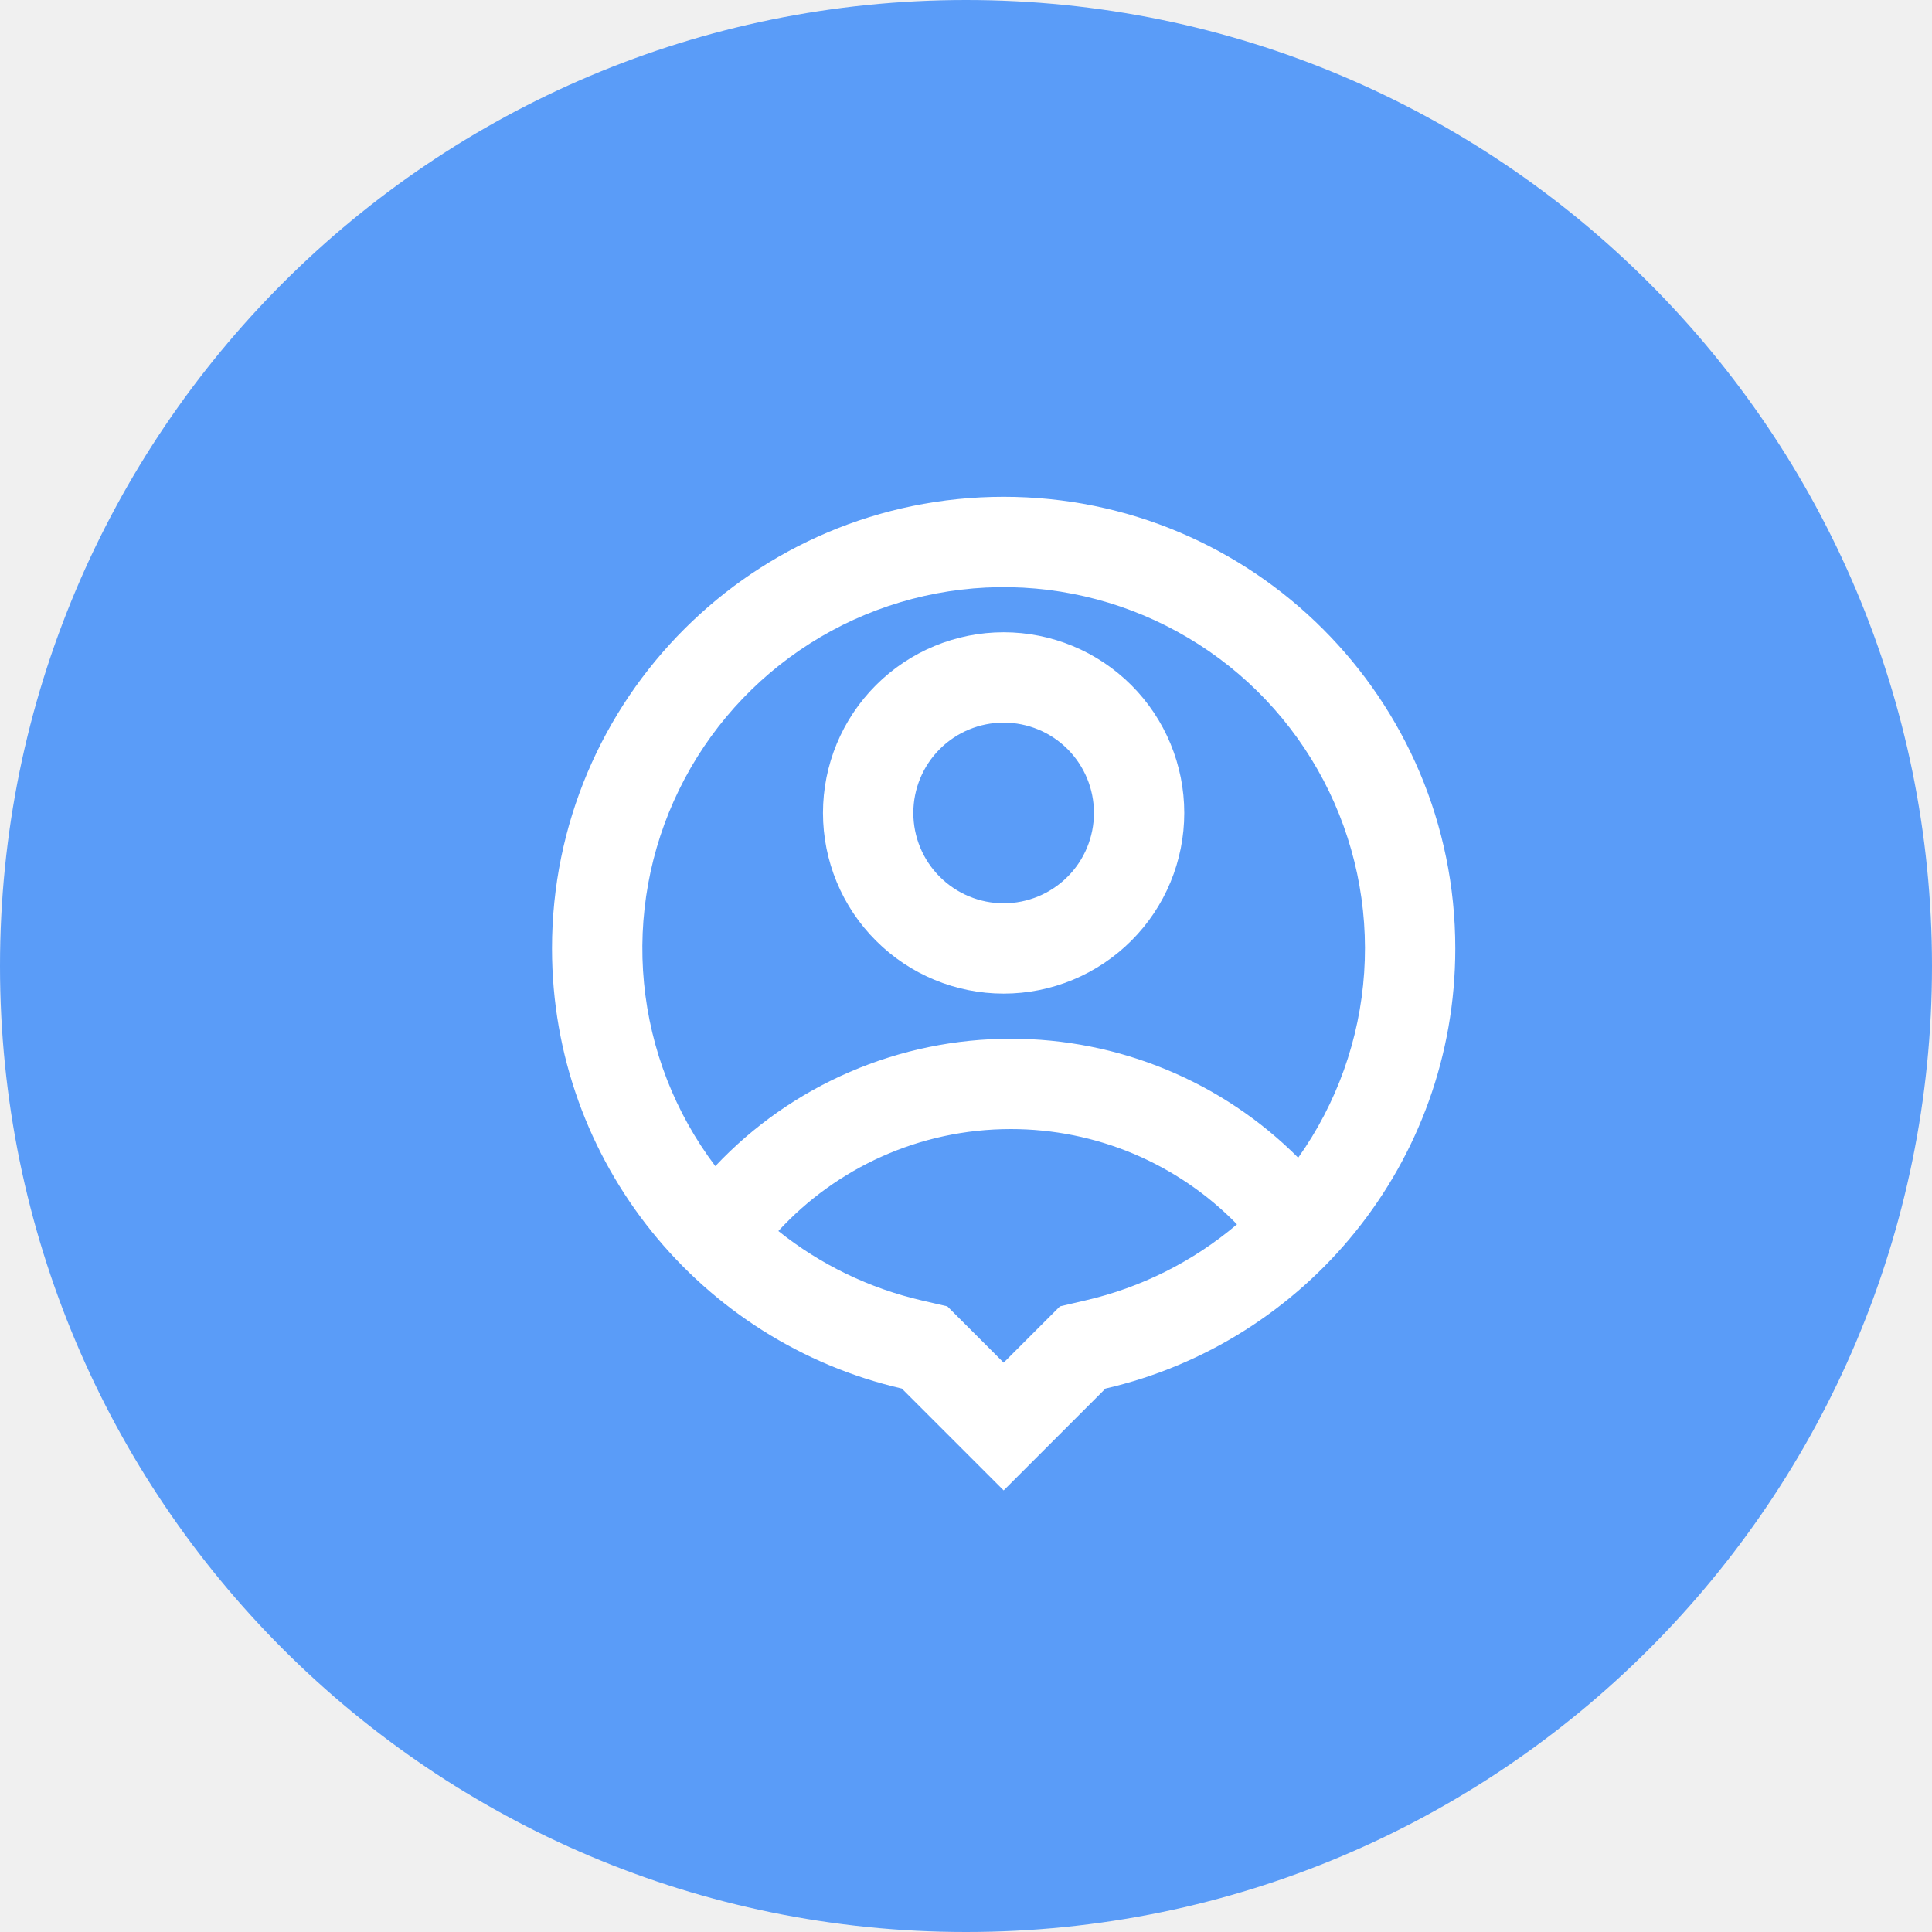
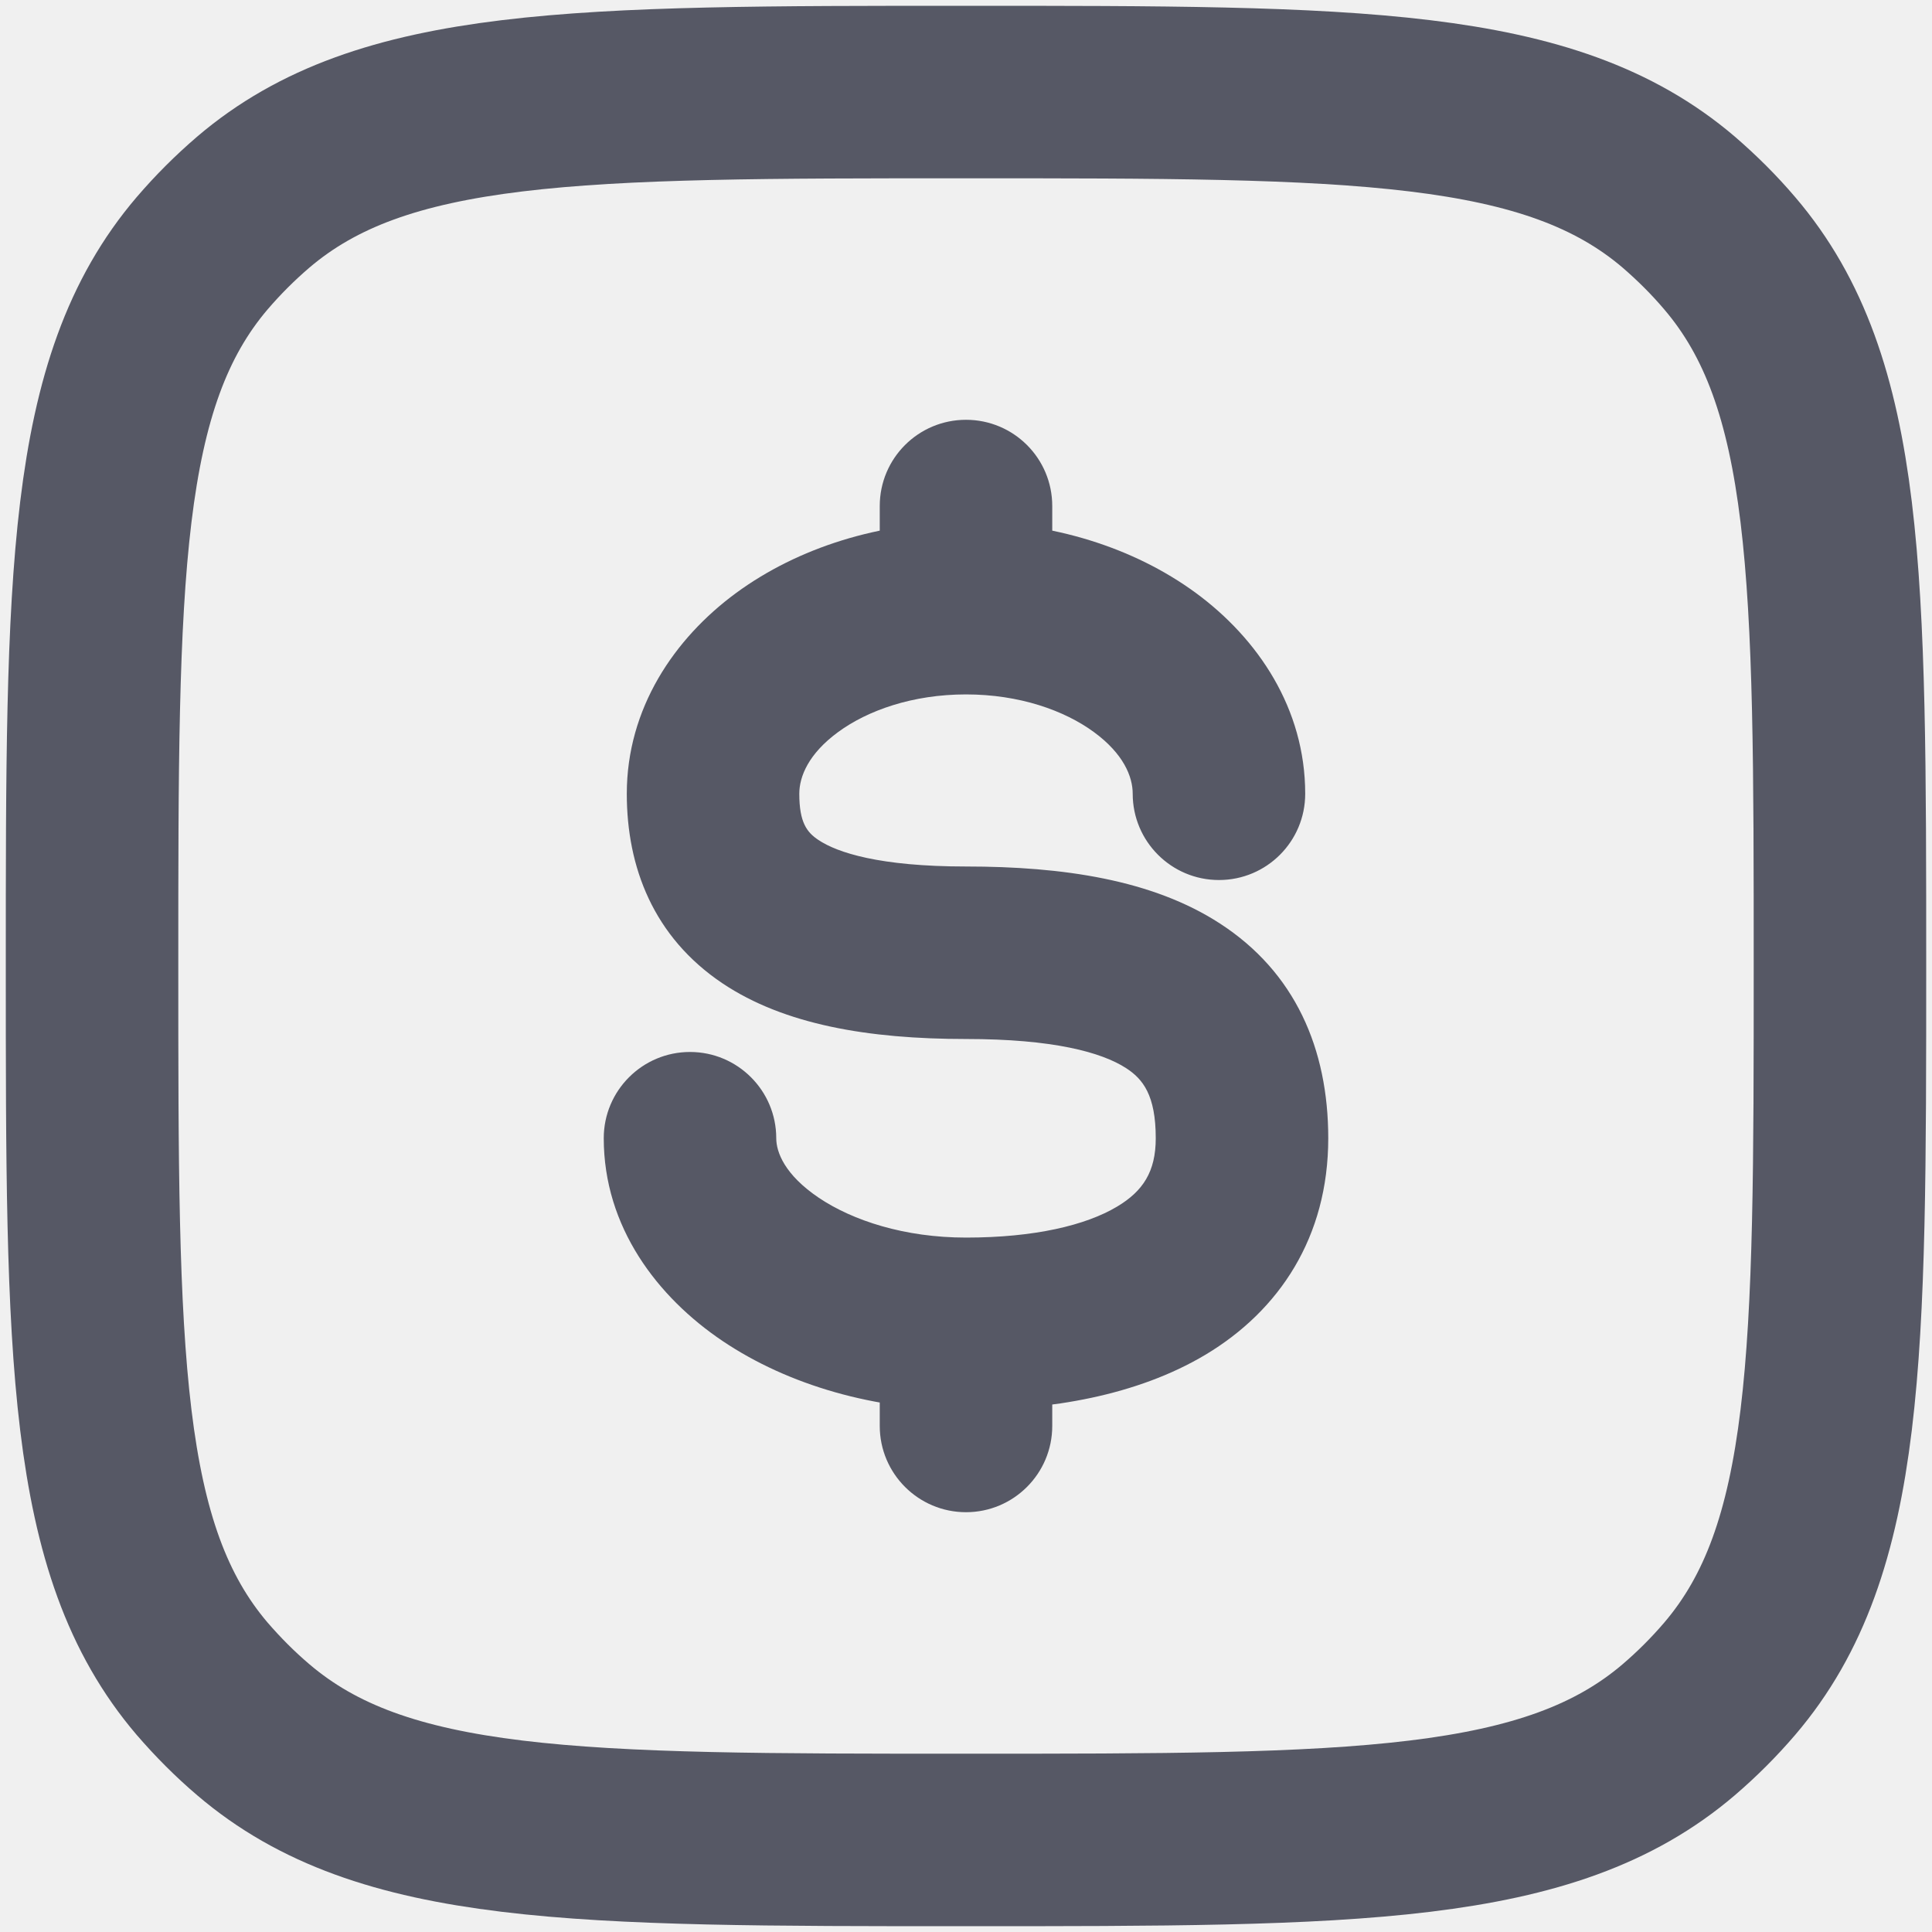
- <svg xmlns="http://www.w3.org/2000/svg" width="35" height="35" viewBox="0 0 35 35" fill="none">
-   <circle cx="17.5" cy="17.5" r="17.5" fill="#5A9CF8" />
-   <path d="M16.337 25.155C12.707 24.318 10 21.066 10 17.182C10 12.663 13.663 9 18.182 9C22.701 9 26.364 12.663 26.364 17.182C26.364 21.066 23.657 24.318 20.027 25.155L18.182 27L16.337 25.155ZM14.101 22.301C14.863 22.911 15.753 23.341 16.704 23.56L17.162 23.666L18.182 24.686L19.202 23.666L19.66 23.559C20.674 23.326 21.616 22.853 22.409 22.18C21.877 21.633 21.239 21.199 20.536 20.902C19.832 20.606 19.076 20.454 18.313 20.454C16.647 20.454 15.146 21.166 14.101 22.301ZM12.959 21.125C13.646 20.396 14.476 19.814 15.397 19.418C16.318 19.021 17.31 18.817 18.313 18.818C19.279 18.817 20.237 19.007 21.13 19.377C22.024 19.746 22.835 20.289 23.518 20.973C24.218 19.988 24.632 18.827 24.713 17.62C24.794 16.414 24.539 15.208 23.977 14.138C23.414 13.067 22.566 12.173 21.526 11.556C20.487 10.938 19.297 10.62 18.087 10.637C16.878 10.655 15.697 11.007 14.676 11.655C13.655 12.303 12.833 13.22 12.302 14.307C11.771 15.393 11.551 16.606 11.667 17.809C11.783 19.013 12.23 20.161 12.959 21.126V21.125ZM18.182 18C17.314 18 16.481 17.655 15.868 17.041C15.254 16.428 14.909 15.595 14.909 14.727C14.909 13.859 15.254 13.027 15.868 12.413C16.481 11.799 17.314 11.454 18.182 11.454C19.05 11.454 19.882 11.799 20.496 12.413C21.11 13.027 21.454 13.859 21.454 14.727C21.454 15.595 21.11 16.428 20.496 17.041C19.882 17.655 19.05 18 18.182 18ZM18.182 16.364C18.616 16.364 19.032 16.191 19.339 15.884C19.646 15.578 19.818 15.161 19.818 14.727C19.818 14.293 19.646 13.877 19.339 13.57C19.032 13.263 18.616 13.091 18.182 13.091C17.748 13.091 17.332 13.263 17.025 13.57C16.718 13.877 16.546 14.293 16.546 14.727C16.546 15.161 16.718 15.578 17.025 15.884C17.332 16.191 17.748 16.364 18.182 16.364Z" fill="white" />
+ <svg xmlns="http://www.w3.org/2000/svg" width="14" height="14" viewBox="0 0 14 14" fill="none">
+   <path d="M0.667 7C0.667 4.18 0.667 2.77 1.465 1.835C1.579 1.702 1.702 1.579 1.835 1.465C2.77 0.667 4.18 0.667 7 0.667C9.82 0.667 11.23 0.667 12.165 1.465C12.297 1.579 12.421 1.702 12.534 1.835C13.333 2.77 13.333 4.18 13.333 7C13.333 9.82 13.333 11.23 12.534 12.165C12.421 12.297 12.297 12.421 12.165 12.534C11.23 13.333 9.82 13.333 7 13.333C4.18 13.333 2.77 13.333 1.835 12.534C1.702 12.421 1.579 12.297 1.465 12.165C0.667 11.23 0.667 9.82 0.667 7Z" stroke="#565865" stroke-width="1.25" />
+   <path d="M8.208 5.752C8.208 6.097 8.488 6.377 8.833 6.377C9.179 6.377 9.458 6.097 9.458 5.752H8.208ZM5.625 8.248C5.625 7.903 5.345 7.623 5 7.623C4.655 7.623 4.375 7.903 4.375 8.248H5.625ZM7.625 3.667C7.625 3.321 7.345 3.042 7 3.042C6.655 3.042 6.375 3.321 6.375 3.667L7.625 3.667ZM6.375 10.333C6.375 10.678 6.655 10.958 7 10.958C7.345 10.958 7.625 10.678 7.625 10.333H6.375ZM7 6.279C6.373 6.279 6.067 6.178 5.931 6.087C5.848 6.032 5.792 5.961 5.792 5.752H4.542C4.542 6.284 4.735 6.79 5.236 7.126C5.683 7.425 6.293 7.529 7 7.529V6.279ZM5.792 5.752C5.792 5.627 5.859 5.462 6.073 5.305C6.287 5.148 6.613 5.032 7 5.032V3.782C6.375 3.782 5.784 3.967 5.334 4.297C4.885 4.627 4.542 5.134 4.542 5.752H5.792ZM7 5.032C7.387 5.032 7.713 5.148 7.927 5.305C8.141 5.462 8.208 5.627 8.208 5.752H9.458C9.458 5.134 9.115 4.627 8.666 4.297C8.216 3.967 7.625 3.782 7 3.782V5.032ZM8.375 8.248C8.375 8.491 8.282 8.632 8.094 8.744C7.868 8.879 7.496 8.968 7 8.968V10.218C7.609 10.218 8.237 10.114 8.735 9.817C9.27 9.497 9.625 8.965 9.625 8.248H8.375ZM7 8.968C6.555 8.968 6.18 8.845 5.934 8.68C5.685 8.512 5.625 8.348 5.625 8.248H4.375C4.375 8.891 4.763 9.399 5.237 9.718C5.715 10.039 6.34 10.218 7 10.218V8.968ZM7 7.529C7.632 7.529 7.982 7.625 8.16 7.74C8.282 7.819 8.375 7.936 8.375 8.248H9.625C9.625 7.6 9.385 7.045 8.84 6.692C8.352 6.375 7.702 6.279 7 6.279V7.529ZM7.625 4.407L7.625 3.667L6.375 3.667L6.375 4.407L7.625 4.407ZM6.375 9.593V10.333H7.625V9.593H6.375Z" fill="#565865" />
</svg>
